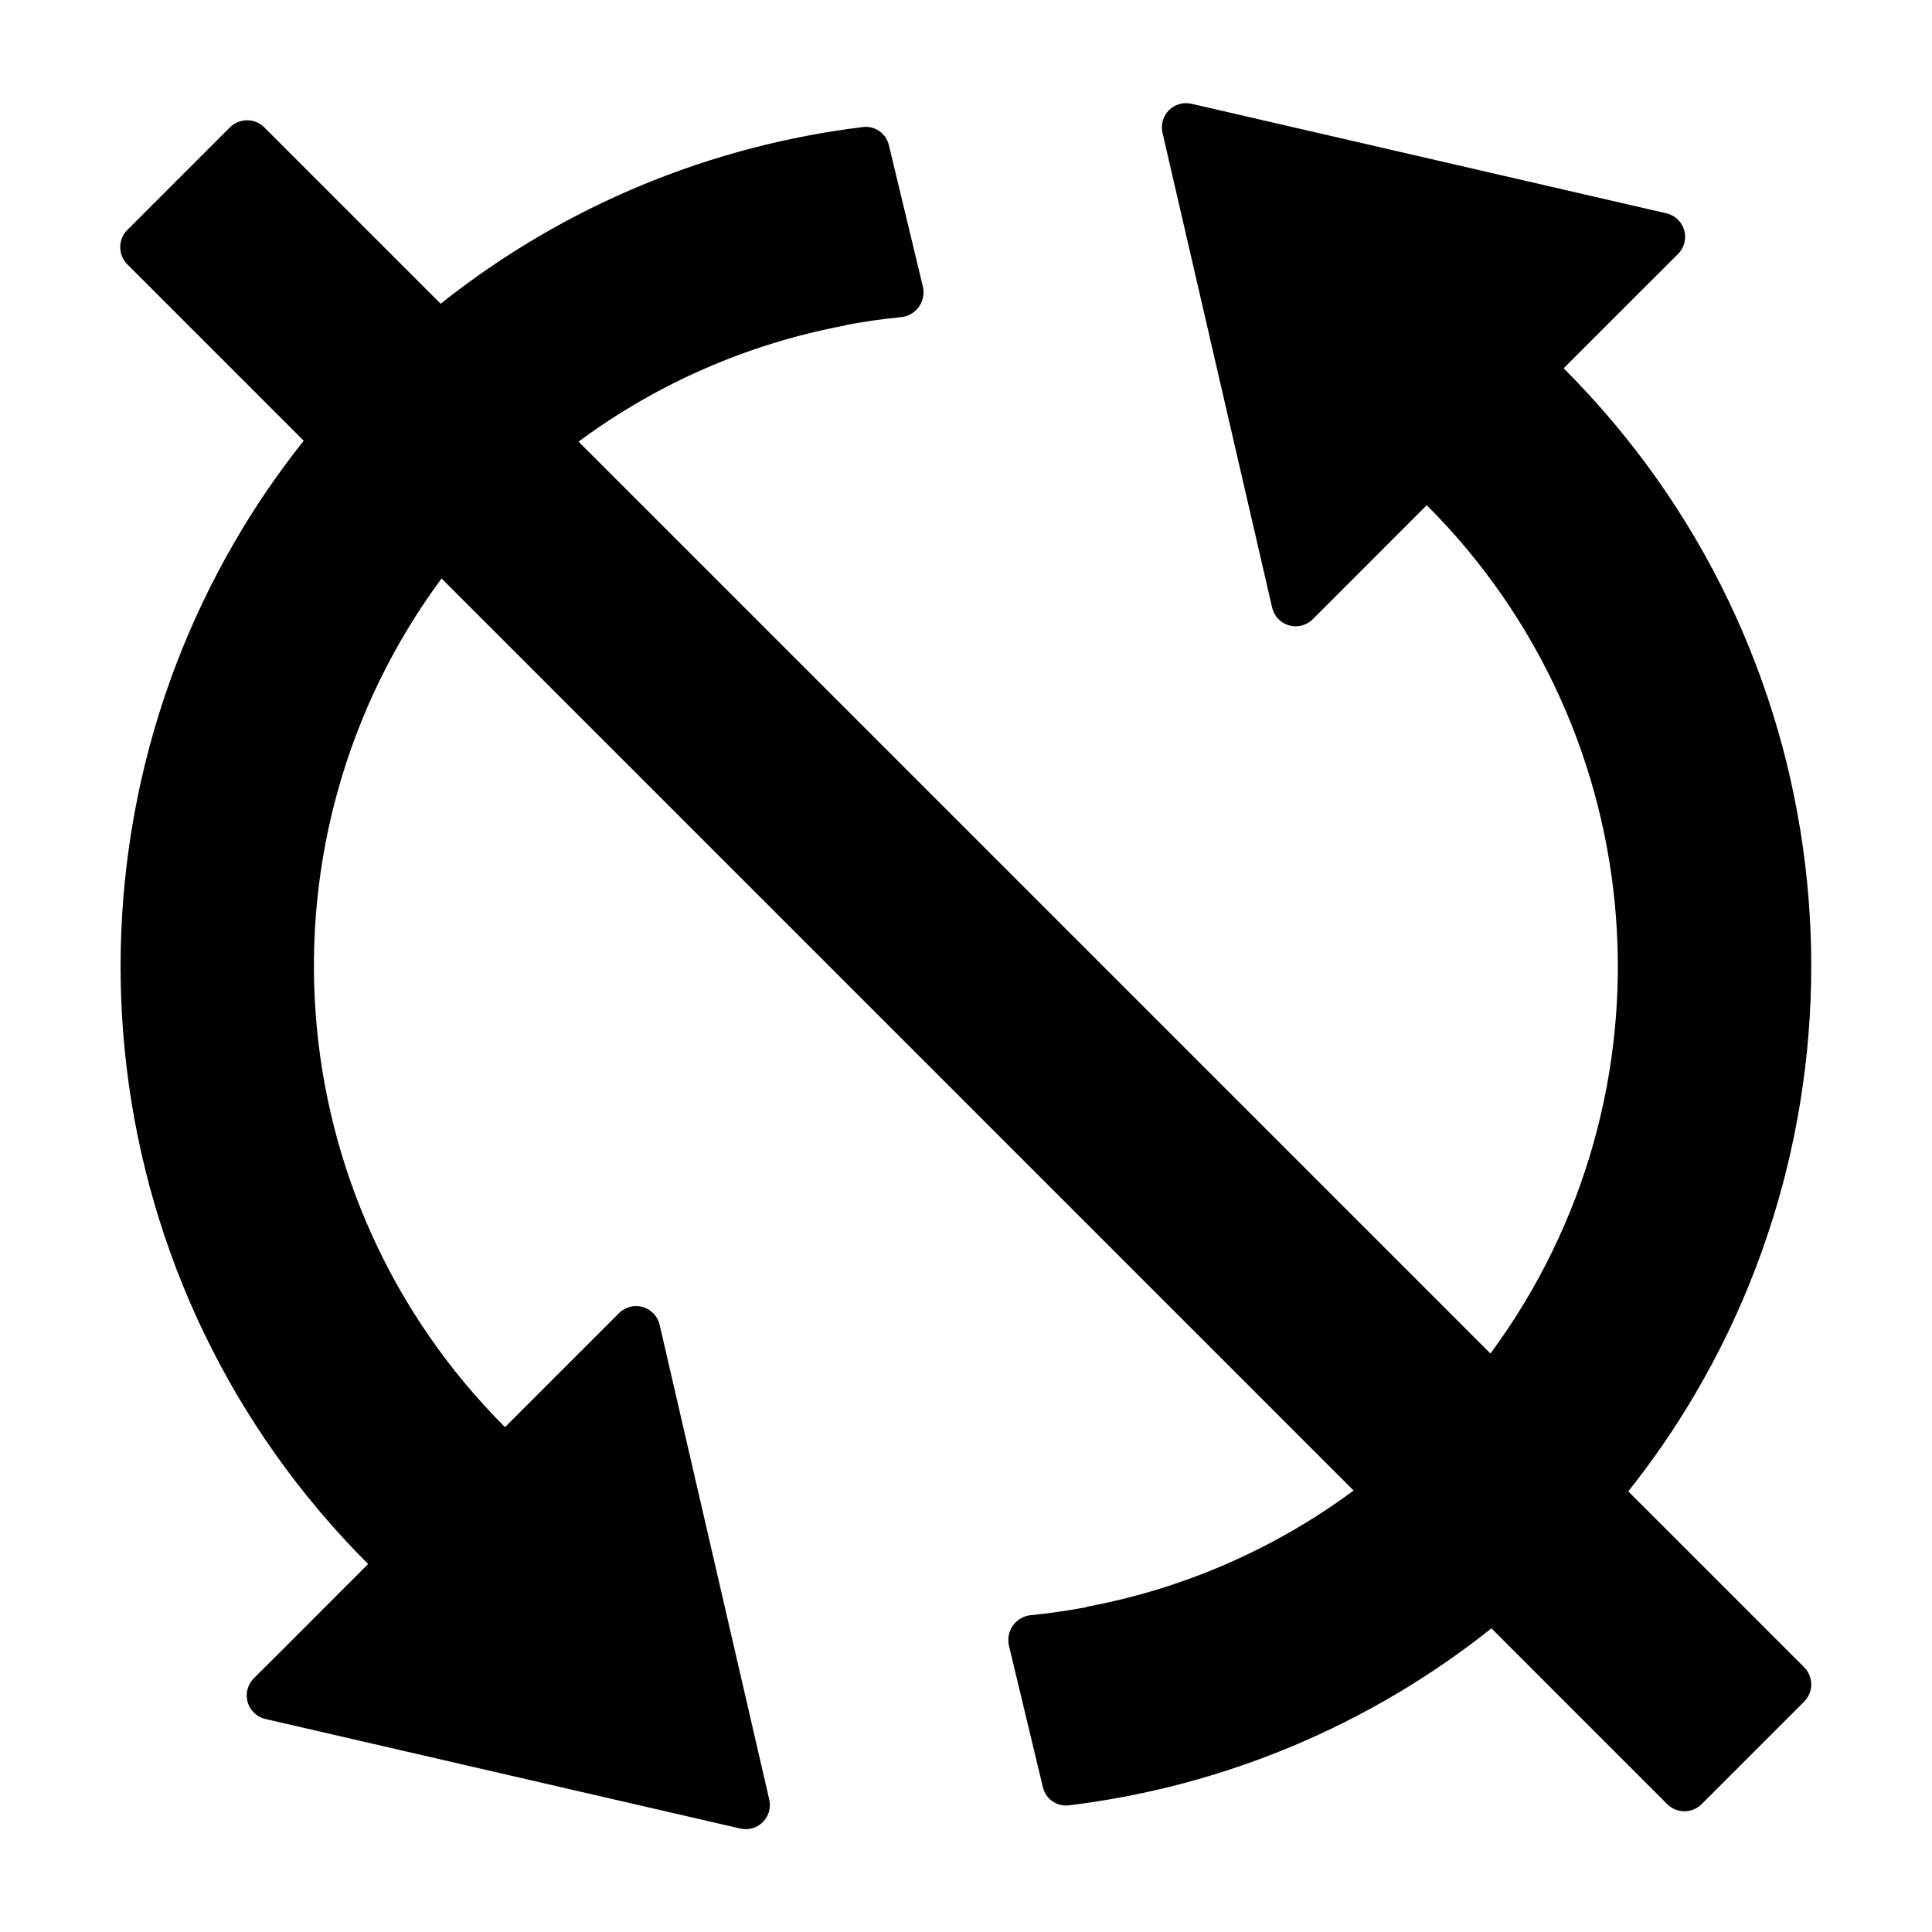
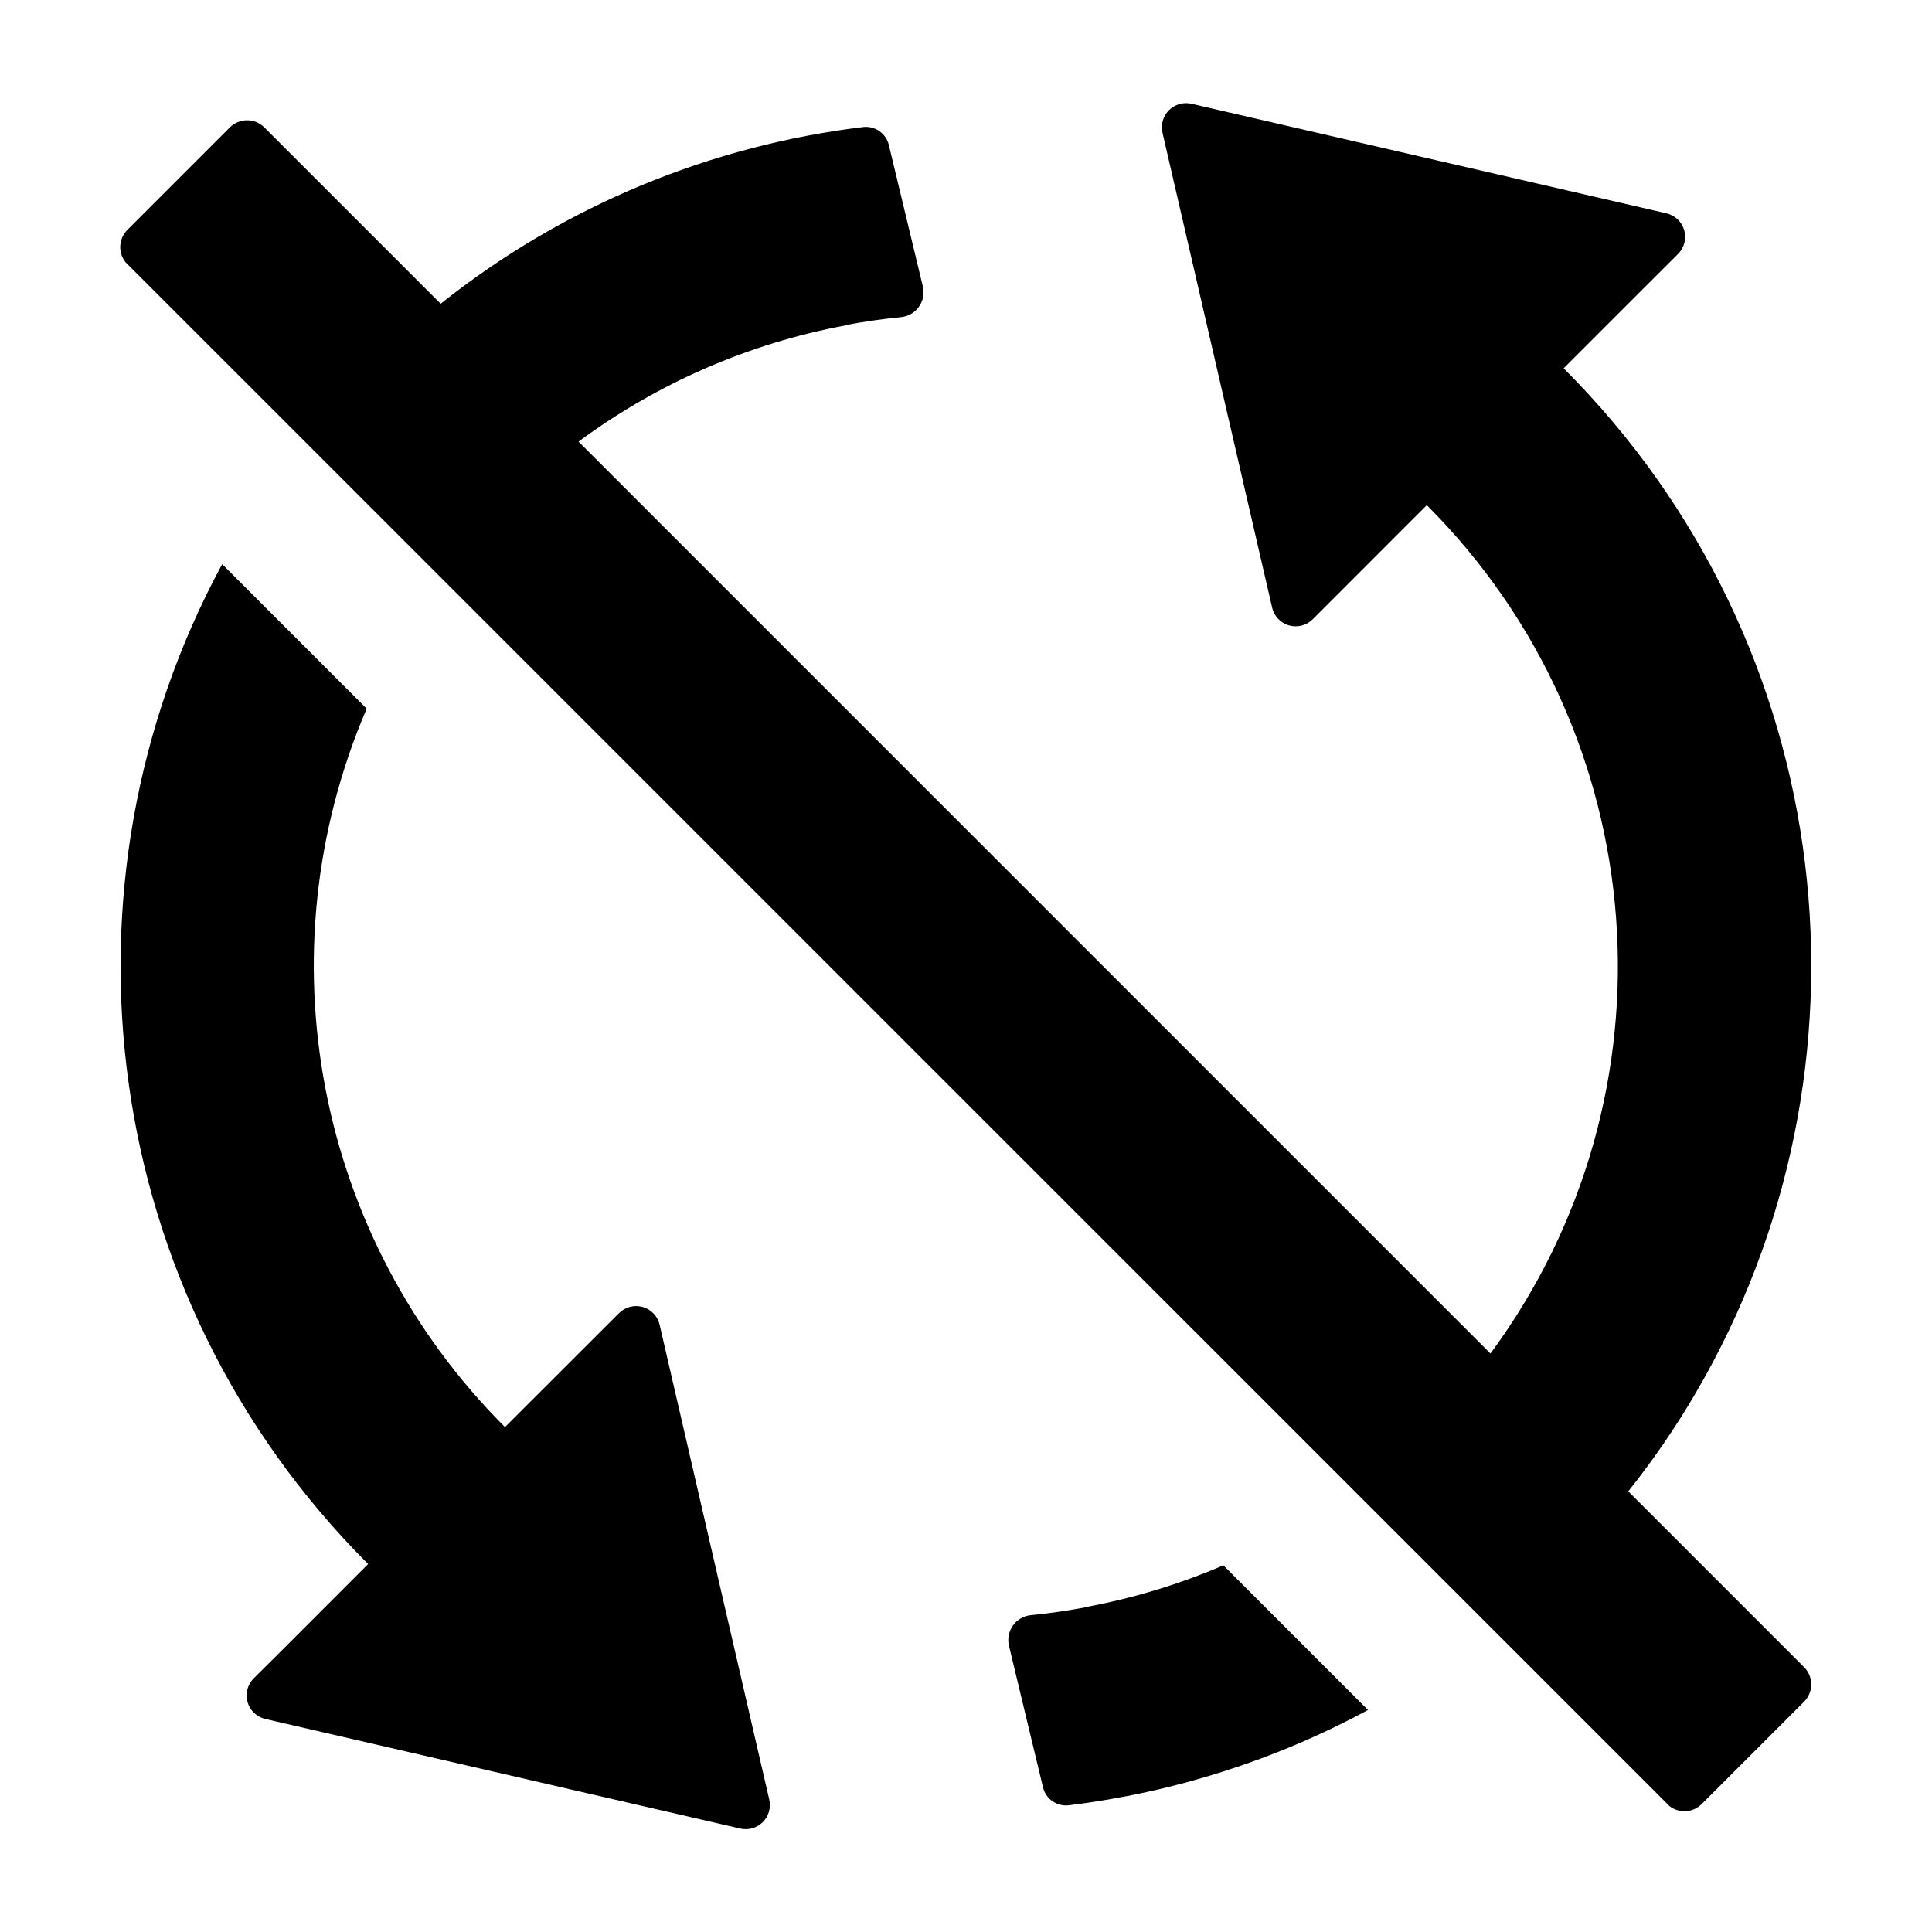
<svg width="24" height="24" viewBox="0 0 24 24">
-   <path d="M13.5 19.96v.004q-.344.065-.693.1a.31.31 0 0 0-.274.377l.422 1.76a.294.294 0 0 0 .32.226 10.45 10.45 0 0 0 5.252-2.199l2.183 2.183c.119.119.31.119.429 0l1.272-1.272a.303.303 0 0 0 0-.429l-2.184-2.184q.468-.588.839-1.224c2.356-4.022 1.809-9.277-1.642-12.727l1.008-1.008.414-.413a.3.3 0 0 0-.145-.504l-5.9-1.361a.3.3 0 0 0-.36.36l1.362 5.899a.3.3 0 0 0 .505.144l1.416-1.417.001.002a8.1 8.1 0 0 1 .79 10.537L7.187 5.486A8.05 8.05 0 0 1 10.5 4.043v-.004q.344-.065.69-.099a.31.31 0 0 0 .275-.377l-.423-1.76a.294.294 0 0 0-.32-.225c-1.872.228-3.695.96-5.248 2.195l-2.19-2.19a.303.303 0 0 0-.429 0L1.583 2.855a.303.303 0 0 0 0 .43l2.19 2.19q-.47.59-.841 1.227c-2.356 4.022-1.809 9.277 1.641 12.727l-1.007 1.008-.414.413a.3.3 0 0 0 .145.504l5.899 1.361a.3.3 0 0 0 .36-.36l-1.362-5.899a.3.3 0 0 0-.504-.144l-1.417 1.417v-.001a8.1 8.1 0 0 1-.788-10.542l11.33 11.33A8.05 8.05 0 0 1 13.5 19.96" />
+   <g>
+     <path d="M13.5 19.964v-.003a8 8 0 0 0 1.697-.516l1.797 1.797a10.5 10.5 0 0 1-3.718 1.184.294.294 0 0 1-.32-.225l-.423-1.76a.31.31 0 0 1 .274-.377q.348-.035.693-.1M20.74 22.437c.118.092.29.083.399-.026l1.272-1.272a.303.303 0 0 0 0-.429l-2.184-2.184q.468-.588.839-1.224c2.356-4.022 1.809-9.277-1.642-12.727l1.008-1.008.414-.413a.3.3 0 0 0-.145-.504l-5.9-1.361a.3.3 0 0 0-.36.36l1.362 5.899a.3.3 0 0 0 .505.144l1.416-1.417.001.001a8.1 8.1 0 0 1 .79 10.538L7.187 5.486A8.05 8.05 0 0 1 10.5 4.043v-.004q.344-.065.69-.099a.31.31 0 0 0 .275-.377l-.423-1.76a.294.294 0 0 0-.32-.225c-1.872.228-3.695.96-5.248 2.195l-2.19-2.19a.303.303 0 0 0-.429 0L1.583 2.855a.303.303 0 0 0-.026.4zM2.76 7.008c-2.155 3.98-1.55 9.058 1.813 12.421l-1.007 1.008-.414.412a.3.3 0 0 0 .145.505l5.899 1.361a.3.3 0 0 0 .36-.36l-1.362-5.899a.3.3 0 0 0-.504-.144l-1.417 1.416a8.1 8.1 0 0 1-1.718-8.925z" />
+   </g>
</svg>
